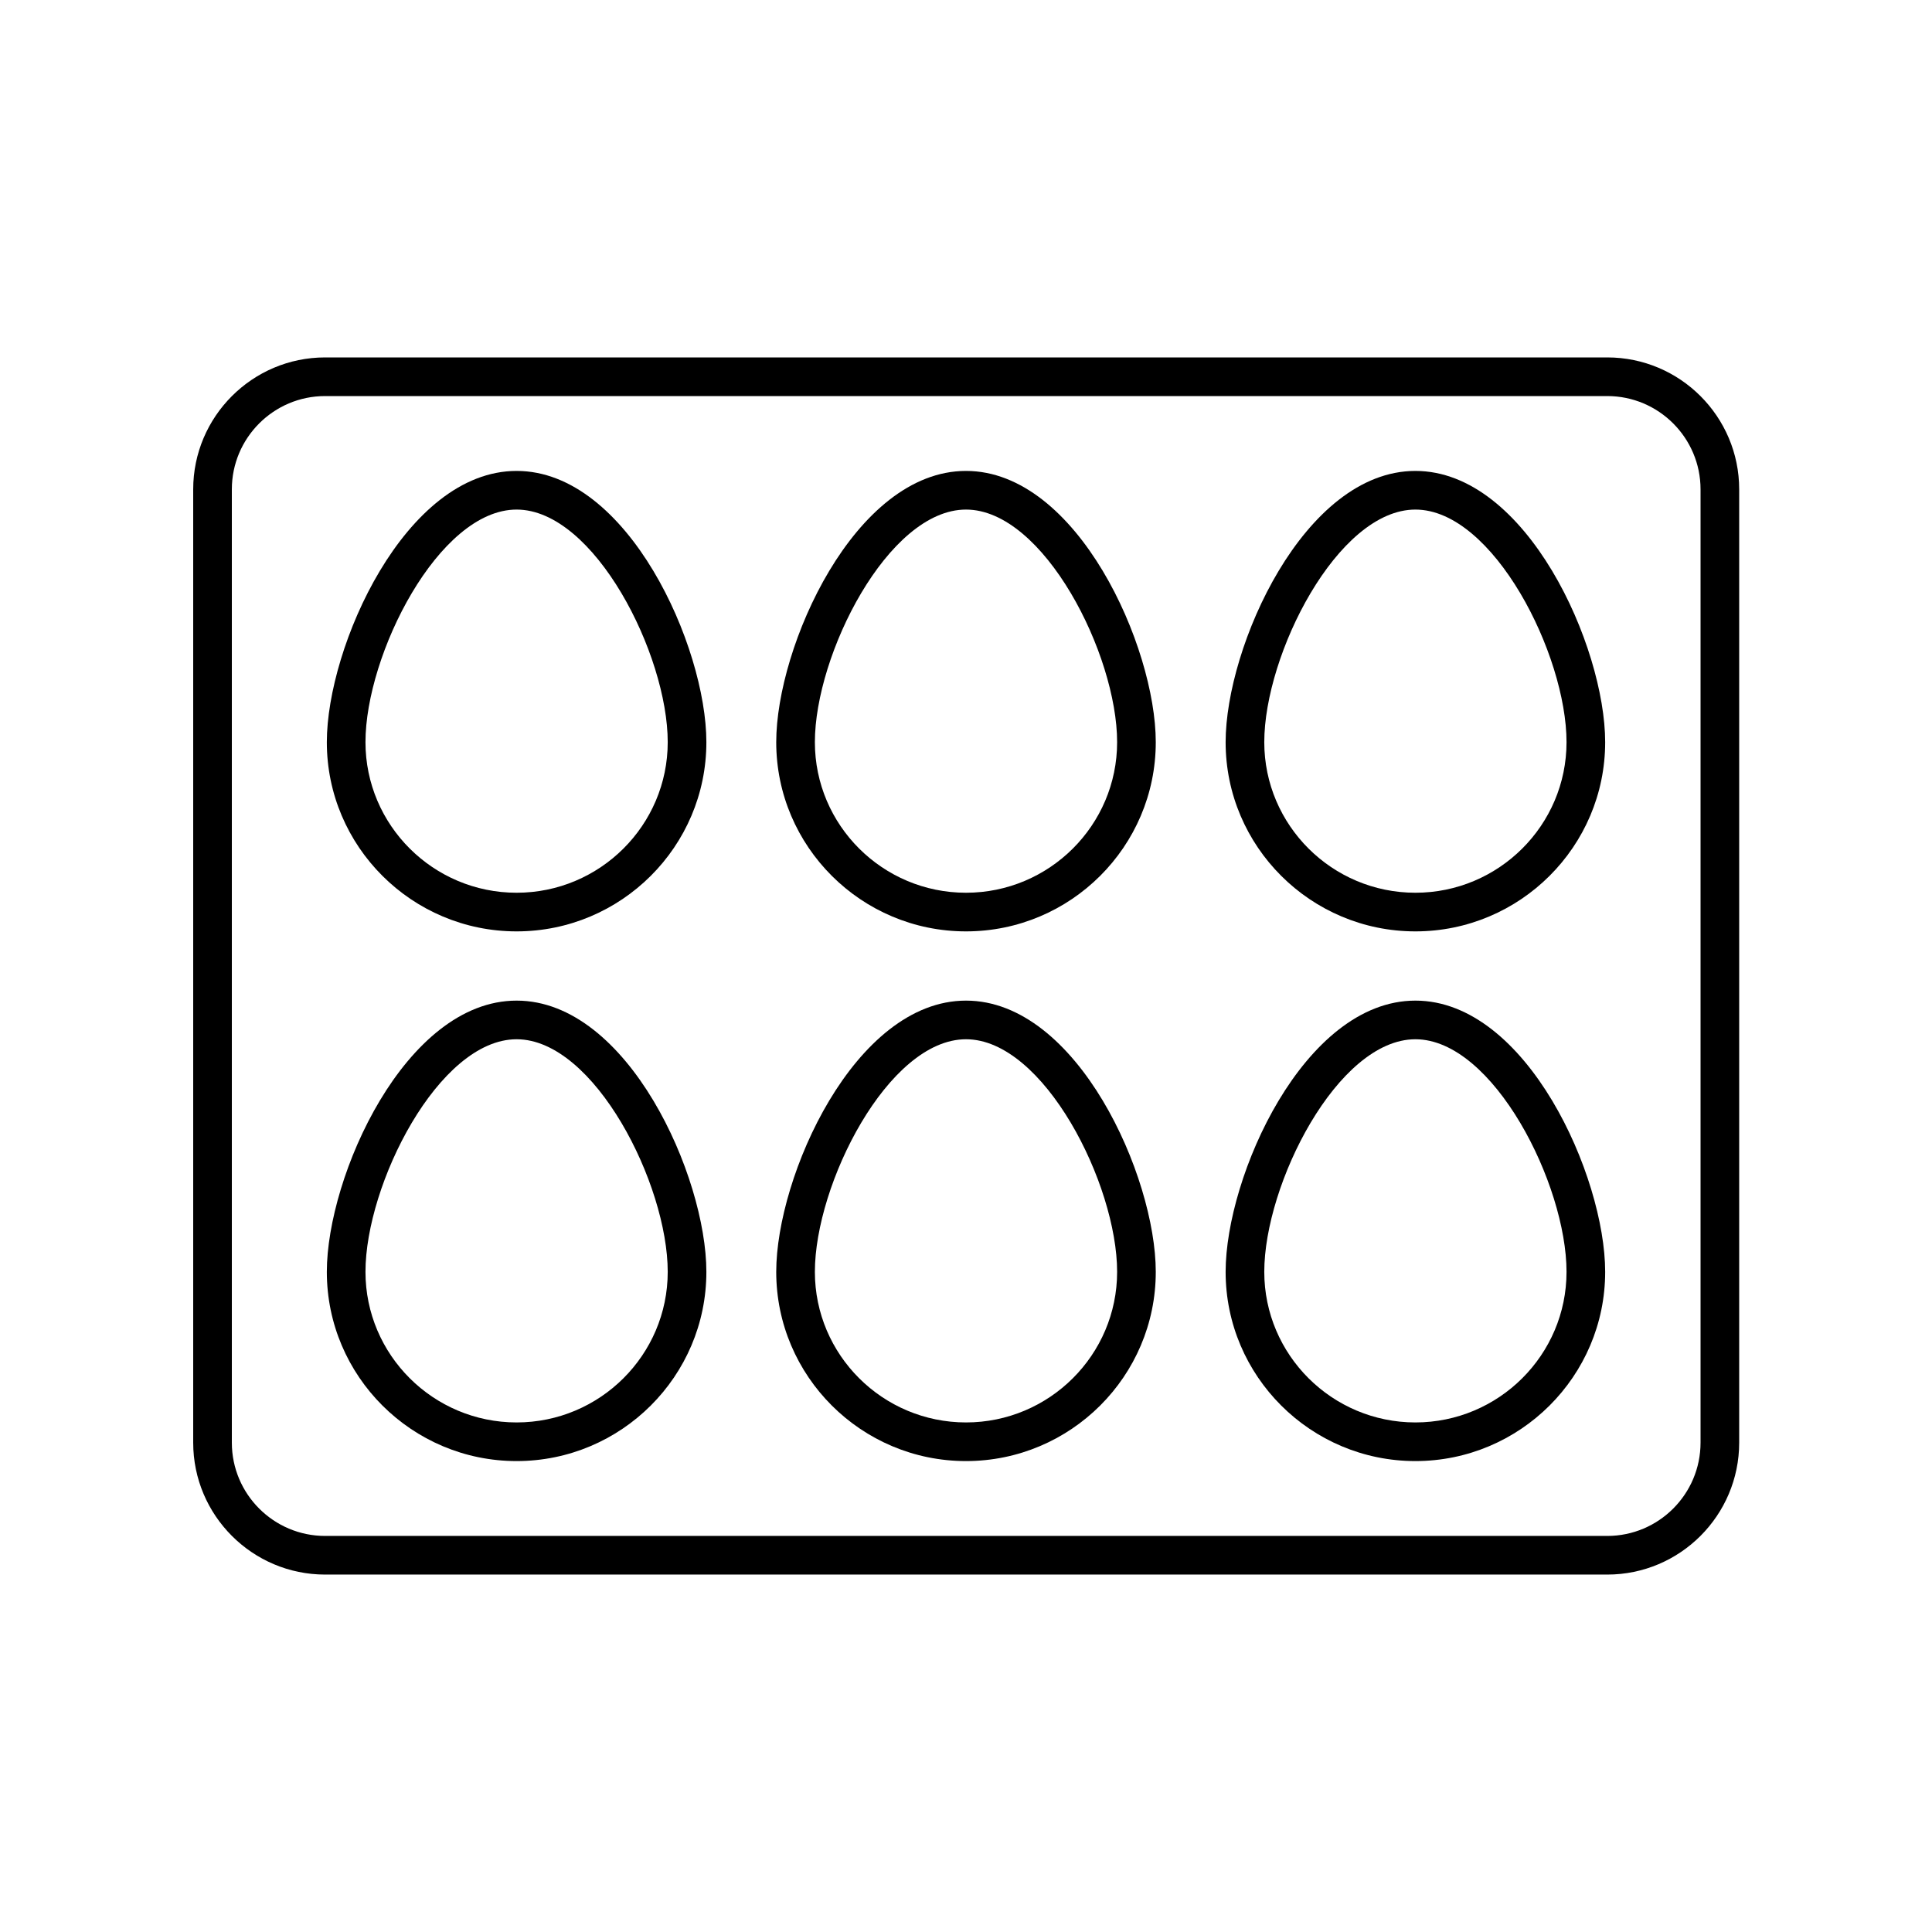
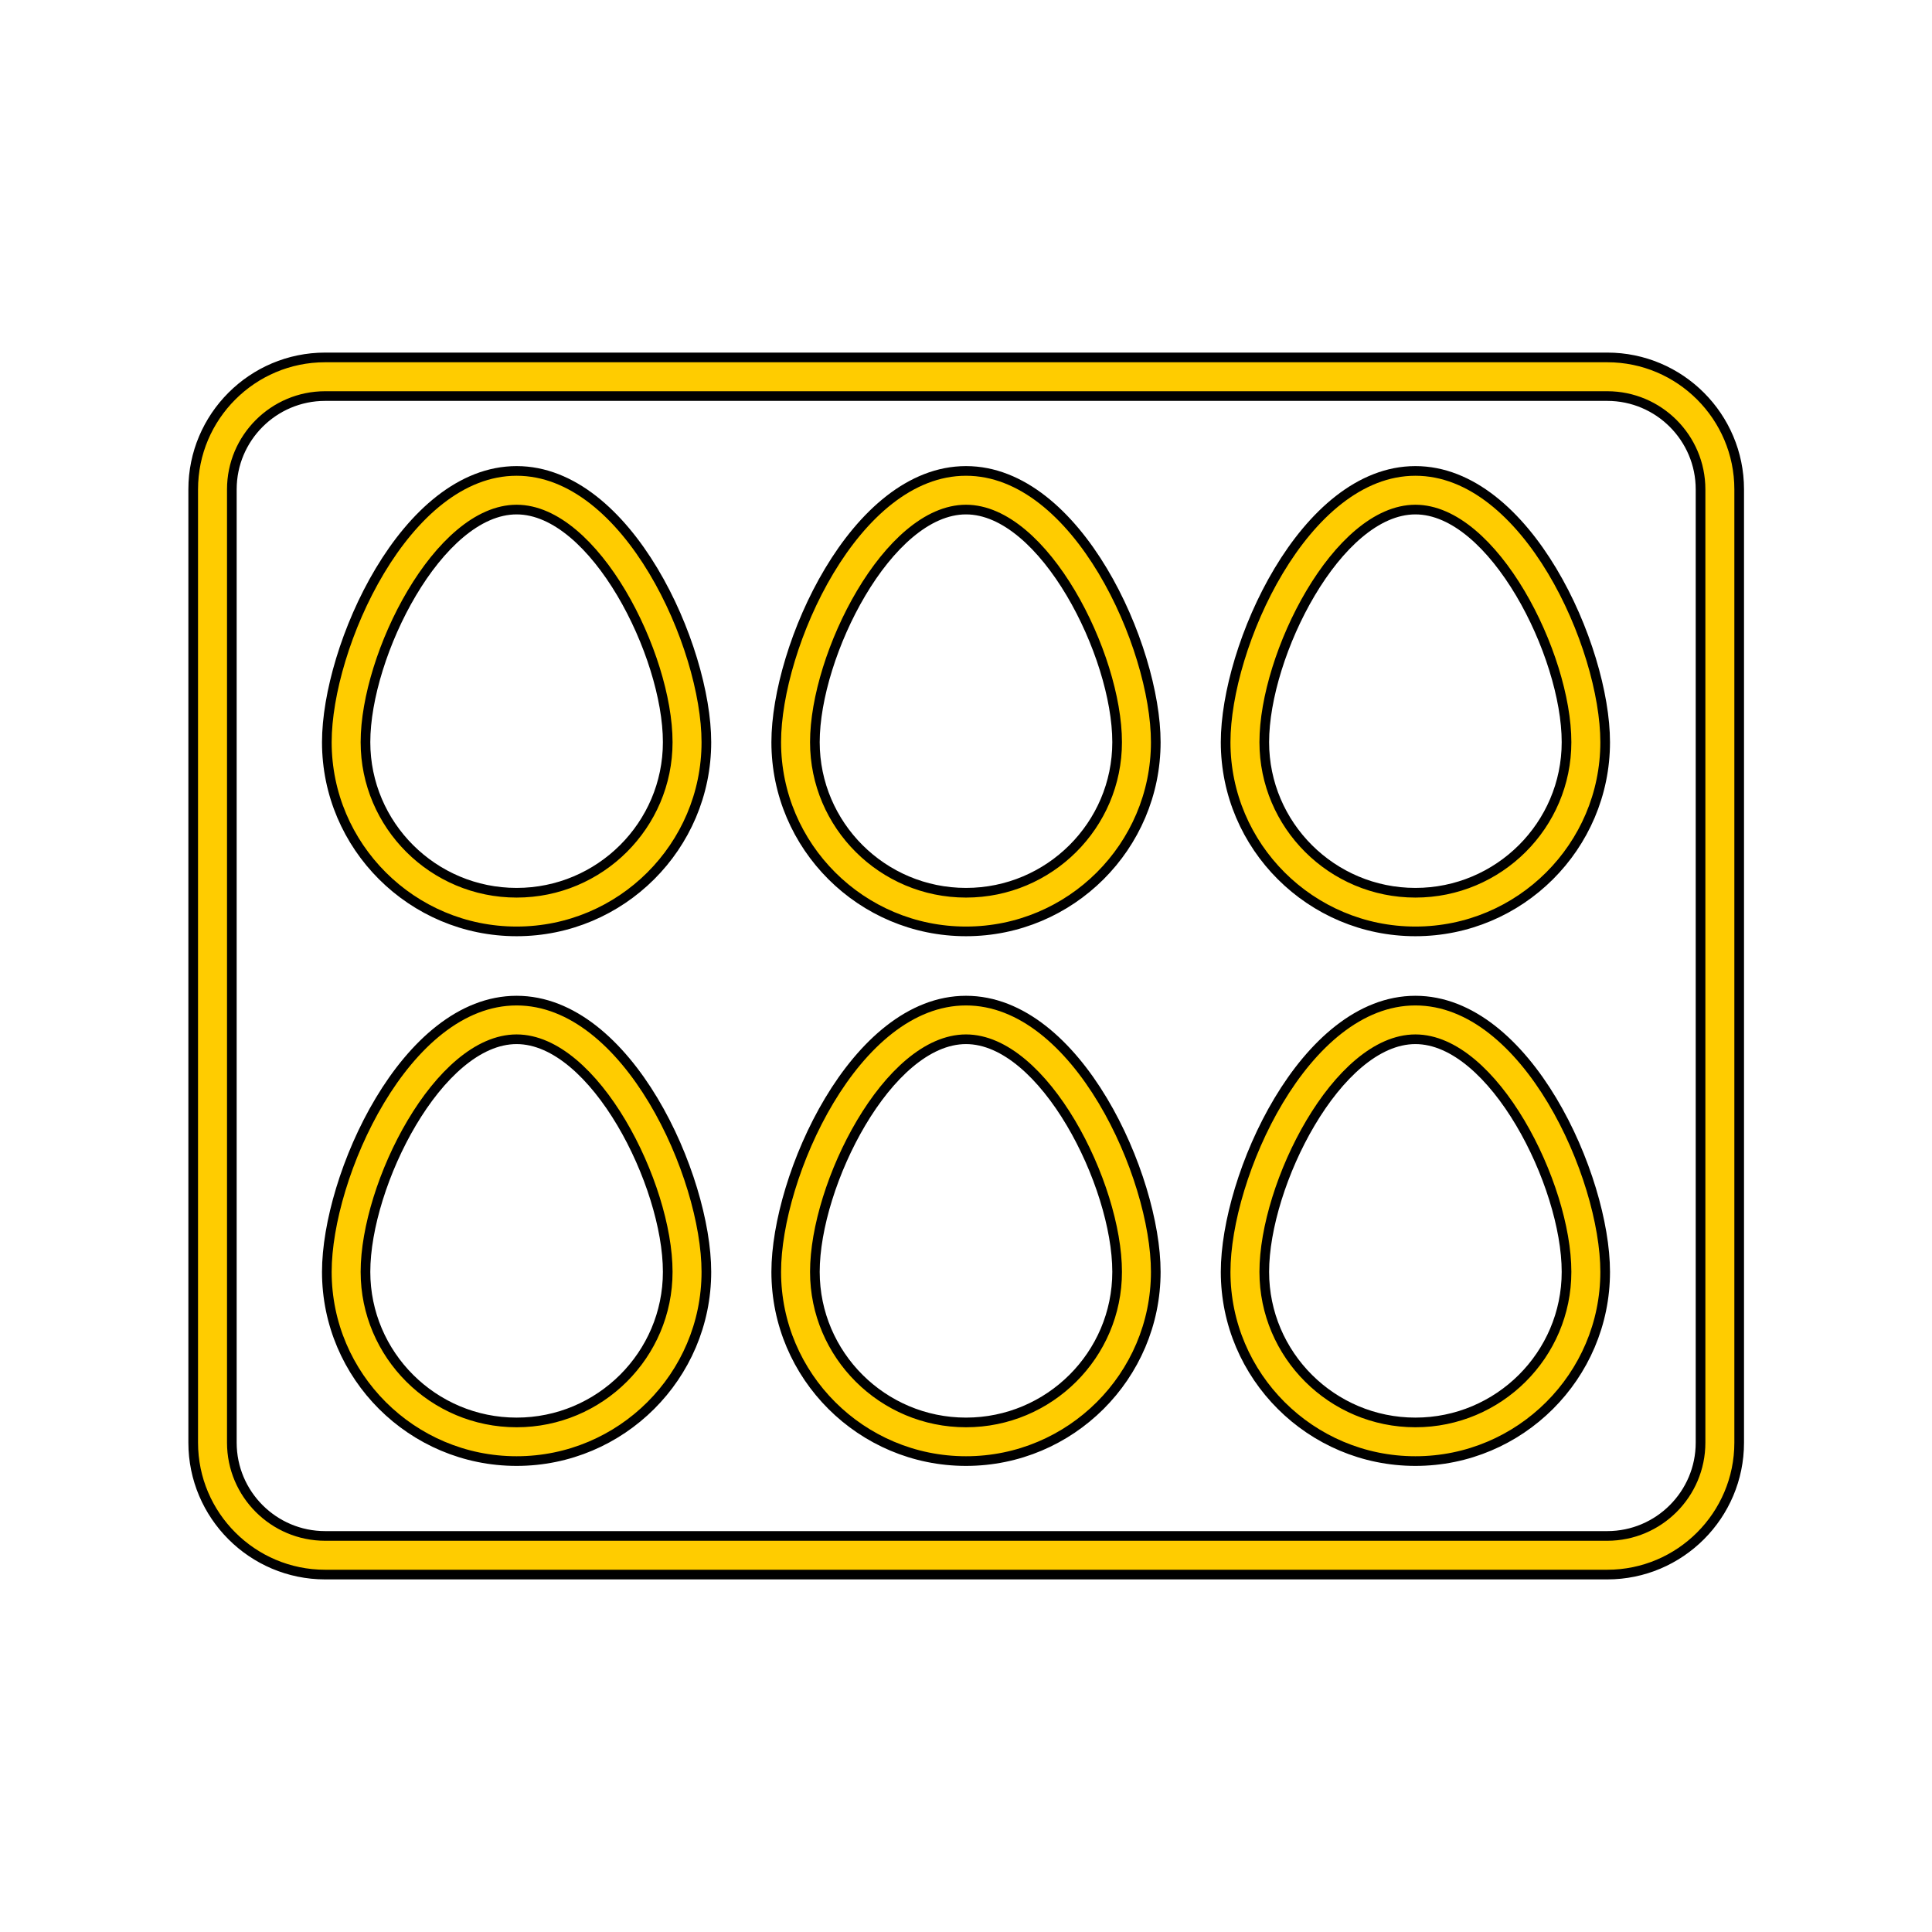
<svg xmlns="http://www.w3.org/2000/svg" width="1200pt" height="1200pt" version="1.1" viewBox="0 0 1200 1200" id="svg18">
  <defs id="defs22" />
-   <g id="g16">
-     <path d="m320.87 292.5c-69.266 0-117.87 109.29-117.87 168.47 0 64.805 52.875 117.53 117.87 117.53 64.992 0 117.87-52.723 117.87-117.53 0-59.18-48.602-168.47-117.87-168.47zm0 262c-51.758 0-93.867-41.953-93.867-93.527 0-54.34 45.461-144.47 93.867-144.47 48.402 0 93.867 90.129 93.867 144.47 0 51.574-42.109 93.527-93.867 93.527z" id="path2" />
-     <path d="m600 292.5c-69.266 0-117.87 109.29-117.87 168.47 0 64.805 52.875 117.53 117.87 117.53s117.87-52.723 117.87-117.53c0-59.18-48.602-168.47-117.87-168.47zm0 262c-51.758 0-93.867-41.953-93.867-93.527 0-54.34 45.465-144.47 93.867-144.47s93.867 90.129 93.867 144.47c0 51.574-42.109 93.527-93.867 93.527z" id="path4" />
-     <path d="m879.13 292.5c-69.266 0-117.87 109.29-117.87 168.47 0 64.805 52.875 117.53 117.87 117.53 64.992 0 117.87-52.723 117.87-117.53 0-59.18-48.605-168.47-117.87-168.47zm0 262c-51.758 0-93.867-41.953-93.867-93.527 0-54.34 45.461-144.47 93.867-144.47 48.402 0 93.867 90.129 93.867 144.47 0 51.574-42.109 93.527-93.867 93.527z" id="path6" />
-     <path d="m320.87 621.5c-69.266 0-117.87 109.29-117.87 168.47 0 64.805 52.875 117.53 117.87 117.53 64.992 0 117.87-52.723 117.87-117.53 0-59.18-48.602-168.47-117.87-168.47zm0 262c-51.758 0-93.867-41.953-93.867-93.527 0-54.34 45.461-144.47 93.867-144.47 48.402 0 93.867 90.129 93.867 144.47 0 51.574-42.109 93.527-93.867 93.527z" id="path8" />
-     <path d="m600 621.5c-69.266 0-117.87 109.29-117.87 168.47 0 64.805 52.875 117.53 117.87 117.53s117.87-52.723 117.87-117.53c0-59.18-48.602-168.47-117.87-168.47zm0 262c-51.758 0-93.867-41.953-93.867-93.527 0-54.34 45.461-144.47 93.867-144.47 48.402 0 93.867 90.129 93.867 144.47 0 51.574-42.109 93.527-93.867 93.527z" id="path10" />
-     <path d="m879.13 621.5c-69.266 0-117.87 109.29-117.87 168.47 0 64.805 52.875 117.53 117.87 117.53 64.992 0 117.87-52.723 117.87-117.53 0-59.18-48.605-168.47-117.87-168.47zm0 262c-51.758 0-93.867-41.953-93.867-93.527 0-54.34 45.461-144.47 93.867-144.47 48.402 0 93.867 90.129 93.867 144.47 0 51.574-42.109 93.527-93.867 93.527z" id="path12" />
-     <path d="m998.3 222h-796.36c-45.18 0-81.938 36.762-81.938 81.938v592.12c0 45.176 36.758 81.938 81.938 81.938h796.36c45.18 0 81.938-36.762 81.938-81.938v-592.12c0-45.176-36.754-81.938-81.938-81.938zm57.938 674.06c0 31.945-25.992 57.938-57.938 57.938h-796.36c-31.945 0-57.938-25.992-57.938-57.938v-592.12c0-31.945 25.992-57.938 57.938-57.938h796.36c31.945 0 57.938 25.992 57.938 57.938z" id="path14" />
+   <g id="g16" style="fill:#ffcc00;stroke:#000000;stroke-width:6;stroke-miterlimit:4;stroke-dasharray:none">
+     <path d="M 320.87,292.5 C 251.604,292.5 203,401.79 203,460.97 c 0,64.805 52.875,117.53 117.87,117.53 64.992,0 117.87,-52.723 117.87,-117.53 0,-59.18 -48.602,-168.47 -117.87,-168.47 z m 0,262 c -51.758,0 -93.867,-41.953 -93.867,-93.527 0,-54.34 45.461,-144.47 93.867,-144.47 48.402,0 93.867,90.129 93.867,144.47 0,51.574 -42.109,93.527 -93.867,93.527 z" id="path2" style="fill:#ffcc00;stroke:#000000;stroke-width:6;stroke-miterlimit:4;stroke-dasharray:none" />
+     <path d="m 600,292.5 c -69.266,0 -117.87,109.29 -117.87,168.47 0,64.805 52.875,117.53 117.87,117.53 64.995,0 117.87,-52.723 117.87,-117.53 C 717.87,401.79 669.268,292.5 600,292.5 Z m 0,262 c -51.758,0 -93.867,-41.953 -93.867,-93.527 0,-54.34 45.465,-144.47 93.867,-144.47 48.402,0 93.867,90.129 93.867,144.47 0,51.574 -42.109,93.527 -93.867,93.527 z" id="path4" style="fill:#ffcc00;stroke:#000000;stroke-width:6;stroke-miterlimit:4;stroke-dasharray:none" />
+     <path d="m 879.13,292.5 c -69.266,0 -117.87,109.29 -117.87,168.47 0,64.805 52.875,117.53 117.87,117.53 C 944.122,578.5 997,525.777 997,460.97 997,401.79 948.395,292.5 879.13,292.5 Z m 0,262 c -51.758,0 -93.867,-41.953 -93.867,-93.527 0,-54.34 45.461,-144.47 93.867,-144.47 48.402,0 93.867,90.129 93.867,144.47 0,51.574 -42.109,93.527 -93.867,93.527 z" id="path6" style="fill:#ffcc00;stroke:#000000;stroke-width:6;stroke-miterlimit:4;stroke-dasharray:none" />
+     <path d="M 320.87,621.5 C 251.604,621.5 203,730.79 203,789.97 c 0,64.805 52.875,117.53 117.87,117.53 64.992,0 117.87,-52.723 117.87,-117.53 0,-59.18 -48.602,-168.47 -117.87,-168.47 z m 0,262 c -51.758,0 -93.867,-41.953 -93.867,-93.527 0,-54.34 45.461,-144.47 93.867,-144.47 48.402,0 93.867,90.129 93.867,144.47 0,51.574 -42.109,93.527 -93.867,93.527 z" id="path8" style="fill:#ffcc00;stroke:#000000;stroke-width:6;stroke-miterlimit:4;stroke-dasharray:none" />
+     <path d="m 600,621.5 c -69.266,0 -117.87,109.29 -117.87,168.47 0,64.805 52.875,117.53 117.87,117.53 64.995,0 117.87,-52.723 117.87,-117.53 C 717.87,730.79 669.268,621.5 600,621.5 Z m 0,262 c -51.758,0 -93.867,-41.953 -93.867,-93.527 0,-54.34 45.461,-144.47 93.867,-144.47 48.402,0 93.867,90.129 93.867,144.47 0,51.574 -42.109,93.527 -93.867,93.527 z" id="path10" style="fill:#ffcc00;stroke:#000000;stroke-width:6;stroke-miterlimit:4;stroke-dasharray:none" />
+     <path d="m 879.13,621.5 c -69.266,0 -117.87,109.29 -117.87,168.47 0,64.805 52.875,117.53 117.87,117.53 C 944.122,907.5 997,854.777 997,789.97 997,730.79 948.395,621.5 879.13,621.5 Z m 0,262 c -51.758,0 -93.867,-41.953 -93.867,-93.527 0,-54.34 45.461,-144.47 93.867,-144.47 48.402,0 93.867,90.129 93.867,144.47 0,51.574 -42.109,93.527 -93.867,93.527 z" id="path12" style="fill:#ffcc00;stroke:#000000;stroke-width:6;stroke-miterlimit:4;stroke-dasharray:none" />
+     <path d="M 998.3,222 H 201.94 c -45.18,0 -81.938,36.762 -81.938,81.938 v 592.12 c 0,45.176 36.758,81.938 81.938,81.938 H 998.3 c 45.18,0 81.938,-36.762 81.938,-81.938 V 303.938 C 1080.238,258.762 1043.484,222 998.3,222 Z m 57.938,674.06 c 0,31.945 -25.992,57.938 -57.938,57.938 H 201.94 c -31.945,0 -57.938,-25.992 -57.938,-57.938 V 303.94 c 0,-31.945 25.992,-57.938 57.938,-57.938 H 998.3 c 31.945,0 57.938,25.992 57.938,57.938 z" id="path14" style="fill:#ffcc00;stroke:#000000;stroke-width:6;stroke-miterlimit:4;stroke-dasharray:none" />
  </g>
</svg>
